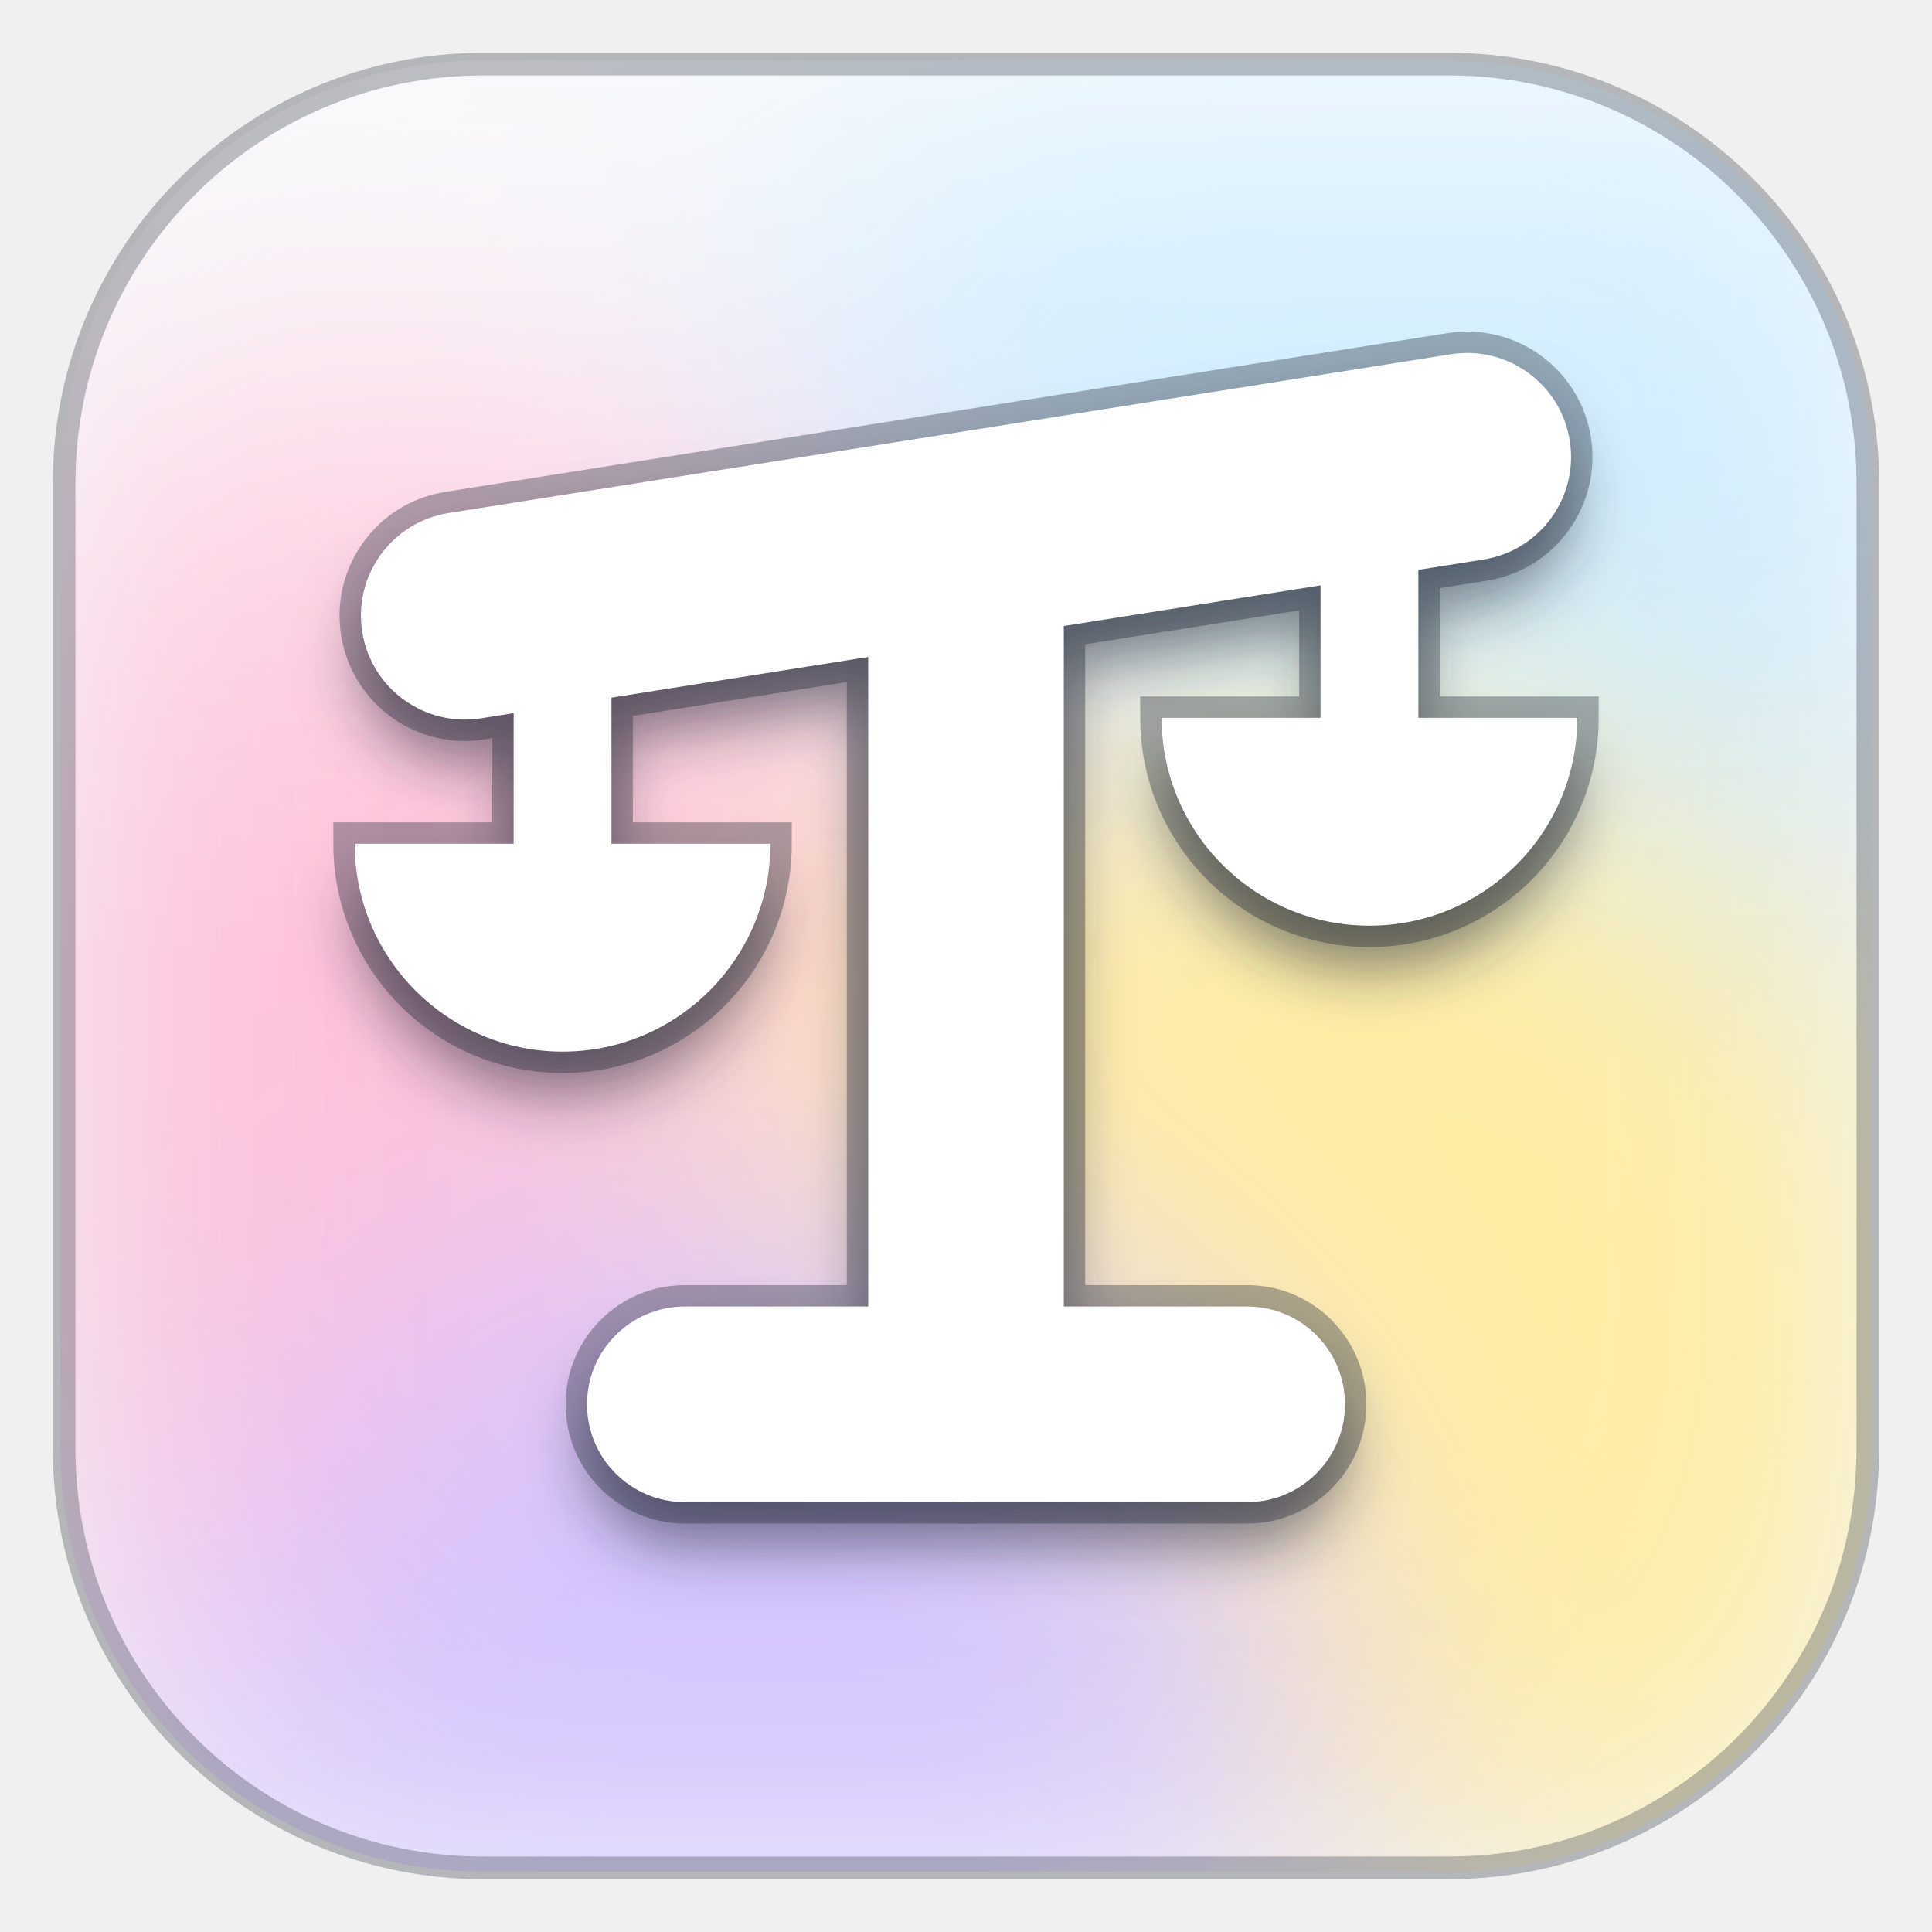
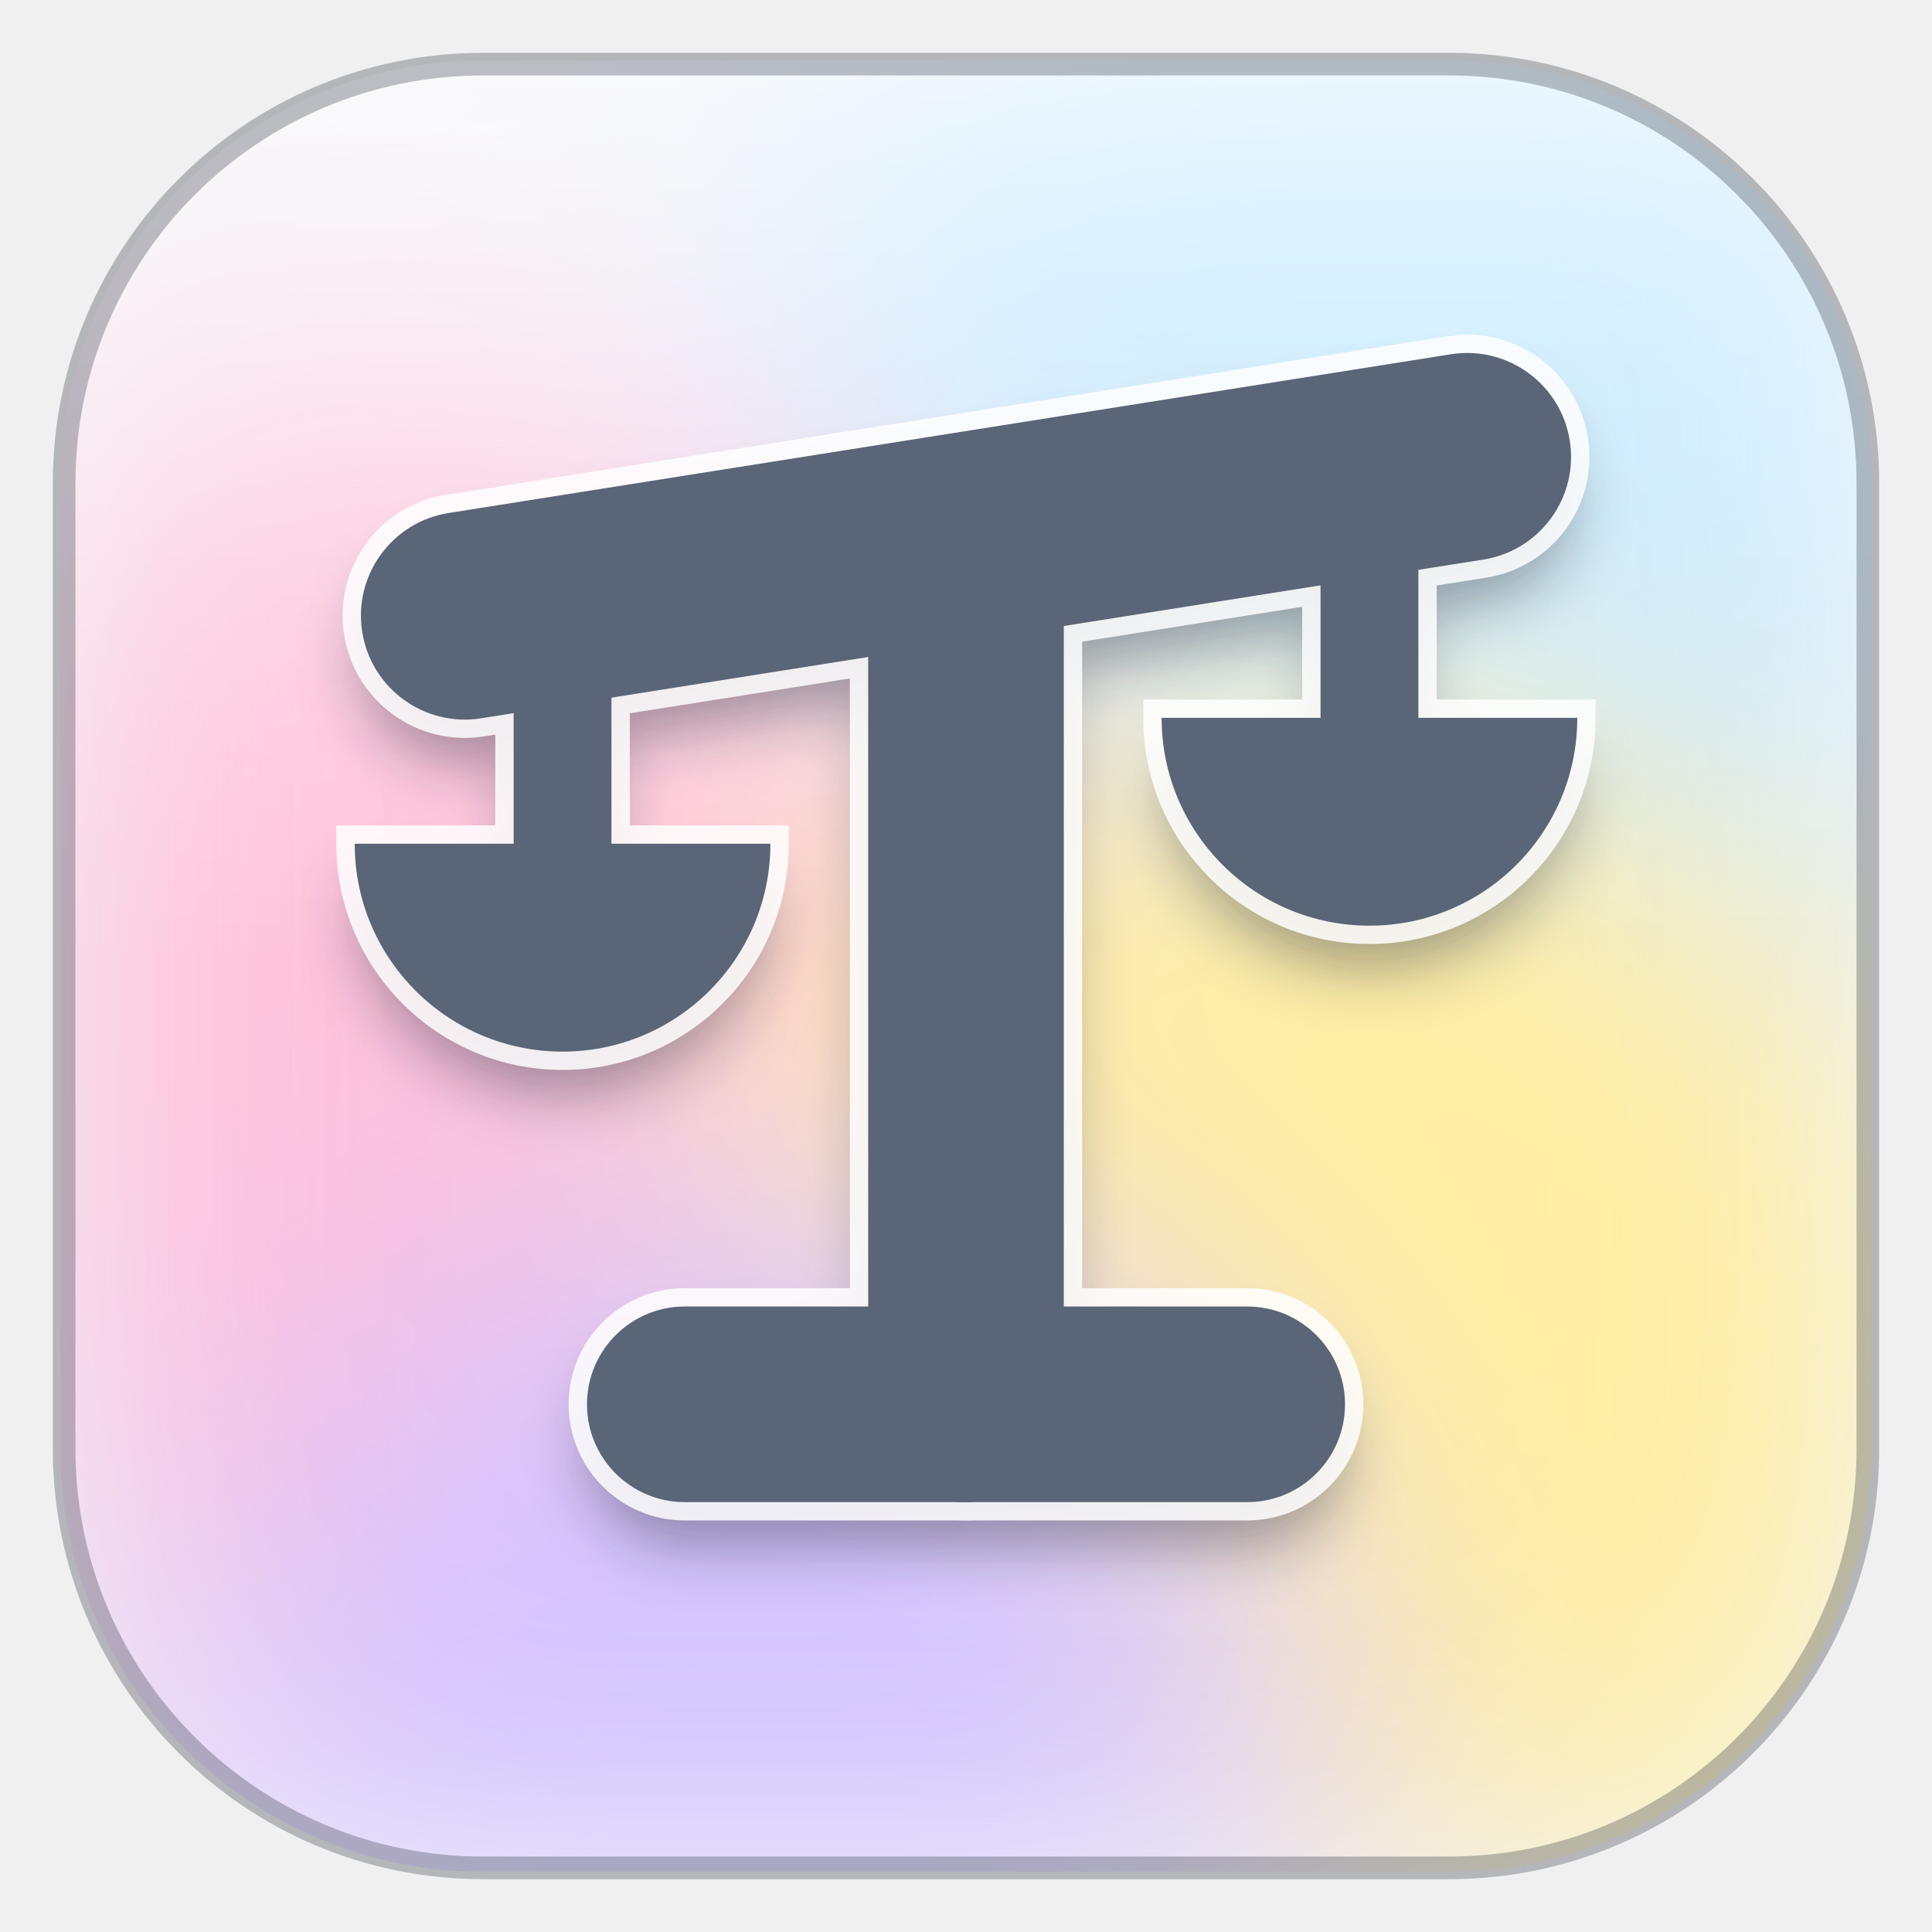
<svg xmlns="http://www.w3.org/2000/svg" viewBox="0 0 512 512">
  <defs>
    <clipPath id="t">
      <rect x="16" y="16" width="480" height="480" rx="112" />
    </clipPath>
    <filter id="b" x="-50%" y="-50%" width="200%" height="200%">
      <feGaussianBlur stdDeviation="46" />
    </filter>
    <filter id="s" x="-30%" y="-30%" width="160%" height="160%">
      <feGaussianBlur stdDeviation="5" />
    </filter>
    <linearGradient id="g" x1="0" y1="0" x2="0" y2="1">
      <stop offset="0" stop-color="#fff" stop-opacity="0.55" />
      <stop offset="0.5" stop-color="#fff" stop-opacity="0" />
    </linearGradient>
  </defs>
  <rect x="16" y="16" width="480" height="480" rx="112" fill="#EEF1F6" />
  <g clip-path="url(#t)">
    <g filter="url(#b)">
      <circle cx="390" cy="130" r="190" fill="#A9DFFF" />
      <circle cx="100" cy="270" r="180" fill="#FFB3D1" />
      <circle cx="350" cy="350" r="170" fill="#FFE98A" />
      <circle cx="200" cy="470" r="150" fill="#C9B6FF" />
    </g>
    <rect x="16" y="16" width="480" height="480" fill="#fff" fill-opacity="0.2" />
    <rect x="16" y="16" width="480" height="480" fill="url(#g)" />
  </g>
  <rect x="17" y="17" width="478" height="478" rx="111" fill="none" stroke="#1B2230" stroke-opacity="0.28" stroke-width="6" />
  <g transform="translate(256 262) scale(1.62) translate(-256 -262)">
-     <g fill="#1B2230" opacity="0.55" filter="url(#s)" transform="translate(0 7)">
+     <g fill="#1B2230" opacity="0.4" filter="url(#s)" transform="translate(0 7)">
      <rect x="240.0" y="180" width="32" height="166" rx="16.0" />
      <rect x="194" y="314" width="124" height="32" rx="16.0" />
      <rect x="182.0" y="198.3" width="16" height="46" rx="2" />
      <path d="M 156 238.3 L 224 238.3 A 34 34 0 0 1 156 238.3 Z" />
      <rect x="314.0" y="177.7" width="16" height="46" rx="2" />
      <path d="M 288 217.7 L 356 217.7 A 34 34 0 0 1 288 217.7 Z" />
      <rect x="156.0" y="171.0" width="200" height="34" rx="17.0" transform="rotate(-9 256 188)" />
    </g>
-     <g fill="#1B2230" opacity="0.35">
-       <rect stroke="#1B2230" stroke-width="7" x="240.0" y="180" width="32" height="166" rx="16.0" />
-       <rect stroke="#1B2230" stroke-width="7" x="194" y="314" width="124" height="32" rx="16.0" />
-       <rect stroke="#1B2230" stroke-width="7" x="182.0" y="198.3" width="16" height="46" rx="2" />
-       <path stroke="#1B2230" stroke-width="7" d="M 156 238.3 L 224 238.3 A 34 34 0 0 1 156 238.3 Z" />
-       <rect stroke="#1B2230" stroke-width="7" x="314.0" y="177.7" width="16" height="46" rx="2" />
-       <path stroke="#1B2230" stroke-width="7" d="M 288 217.7 L 356 217.7 A 34 34 0 0 1 288 217.7 Z" />
-       <rect stroke="#1B2230" stroke-width="7" x="156.0" y="171.0" width="200" height="34" rx="17.0" transform="rotate(-9 256 188)" />
+     <g fill="#fff" opacity="0.85">
+       <rect stroke="#fff" stroke-width="6" x="240.0" y="180" width="32" height="166" rx="16.0" />
+       <rect stroke="#fff" stroke-width="6" x="194" y="314" width="124" height="32" rx="16.0" />
+       <rect stroke="#fff" stroke-width="6" x="182.0" y="198.3" width="16" height="46" rx="2" />
+       <path stroke="#fff" stroke-width="6" d="M 156 238.3 L 224 238.3 A 34 34 0 0 1 156 238.3 Z" />
+       <rect stroke="#fff" stroke-width="6" x="314.0" y="177.7" width="16" height="46" rx="2" />
+       <path stroke="#fff" stroke-width="6" d="M 288 217.7 L 356 217.7 A 34 34 0 0 1 288 217.7 Z" />
+       <rect stroke="#fff" stroke-width="6" x="156.0" y="171.0" width="200" height="34" rx="17.0" transform="rotate(-9 256 188)" />
    </g>
-     <g fill="#fff">
+     <g fill="#5A6577">
      <rect x="240.0" y="180" width="32" height="166" rx="16.0" />
      <rect x="194" y="314" width="124" height="32" rx="16.0" />
      <rect x="182.0" y="198.3" width="16" height="46" rx="2" />
      <path d="M 156 238.3 L 224 238.3 A 34 34 0 0 1 156 238.3 Z" />
      <rect x="314.0" y="177.7" width="16" height="46" rx="2" />
      <path d="M 288 217.7 L 356 217.7 A 34 34 0 0 1 288 217.7 Z" />
      <rect x="156.0" y="171.0" width="200" height="34" rx="17.0" transform="rotate(-9 256 188)" />
    </g>
  </g>
</svg>
